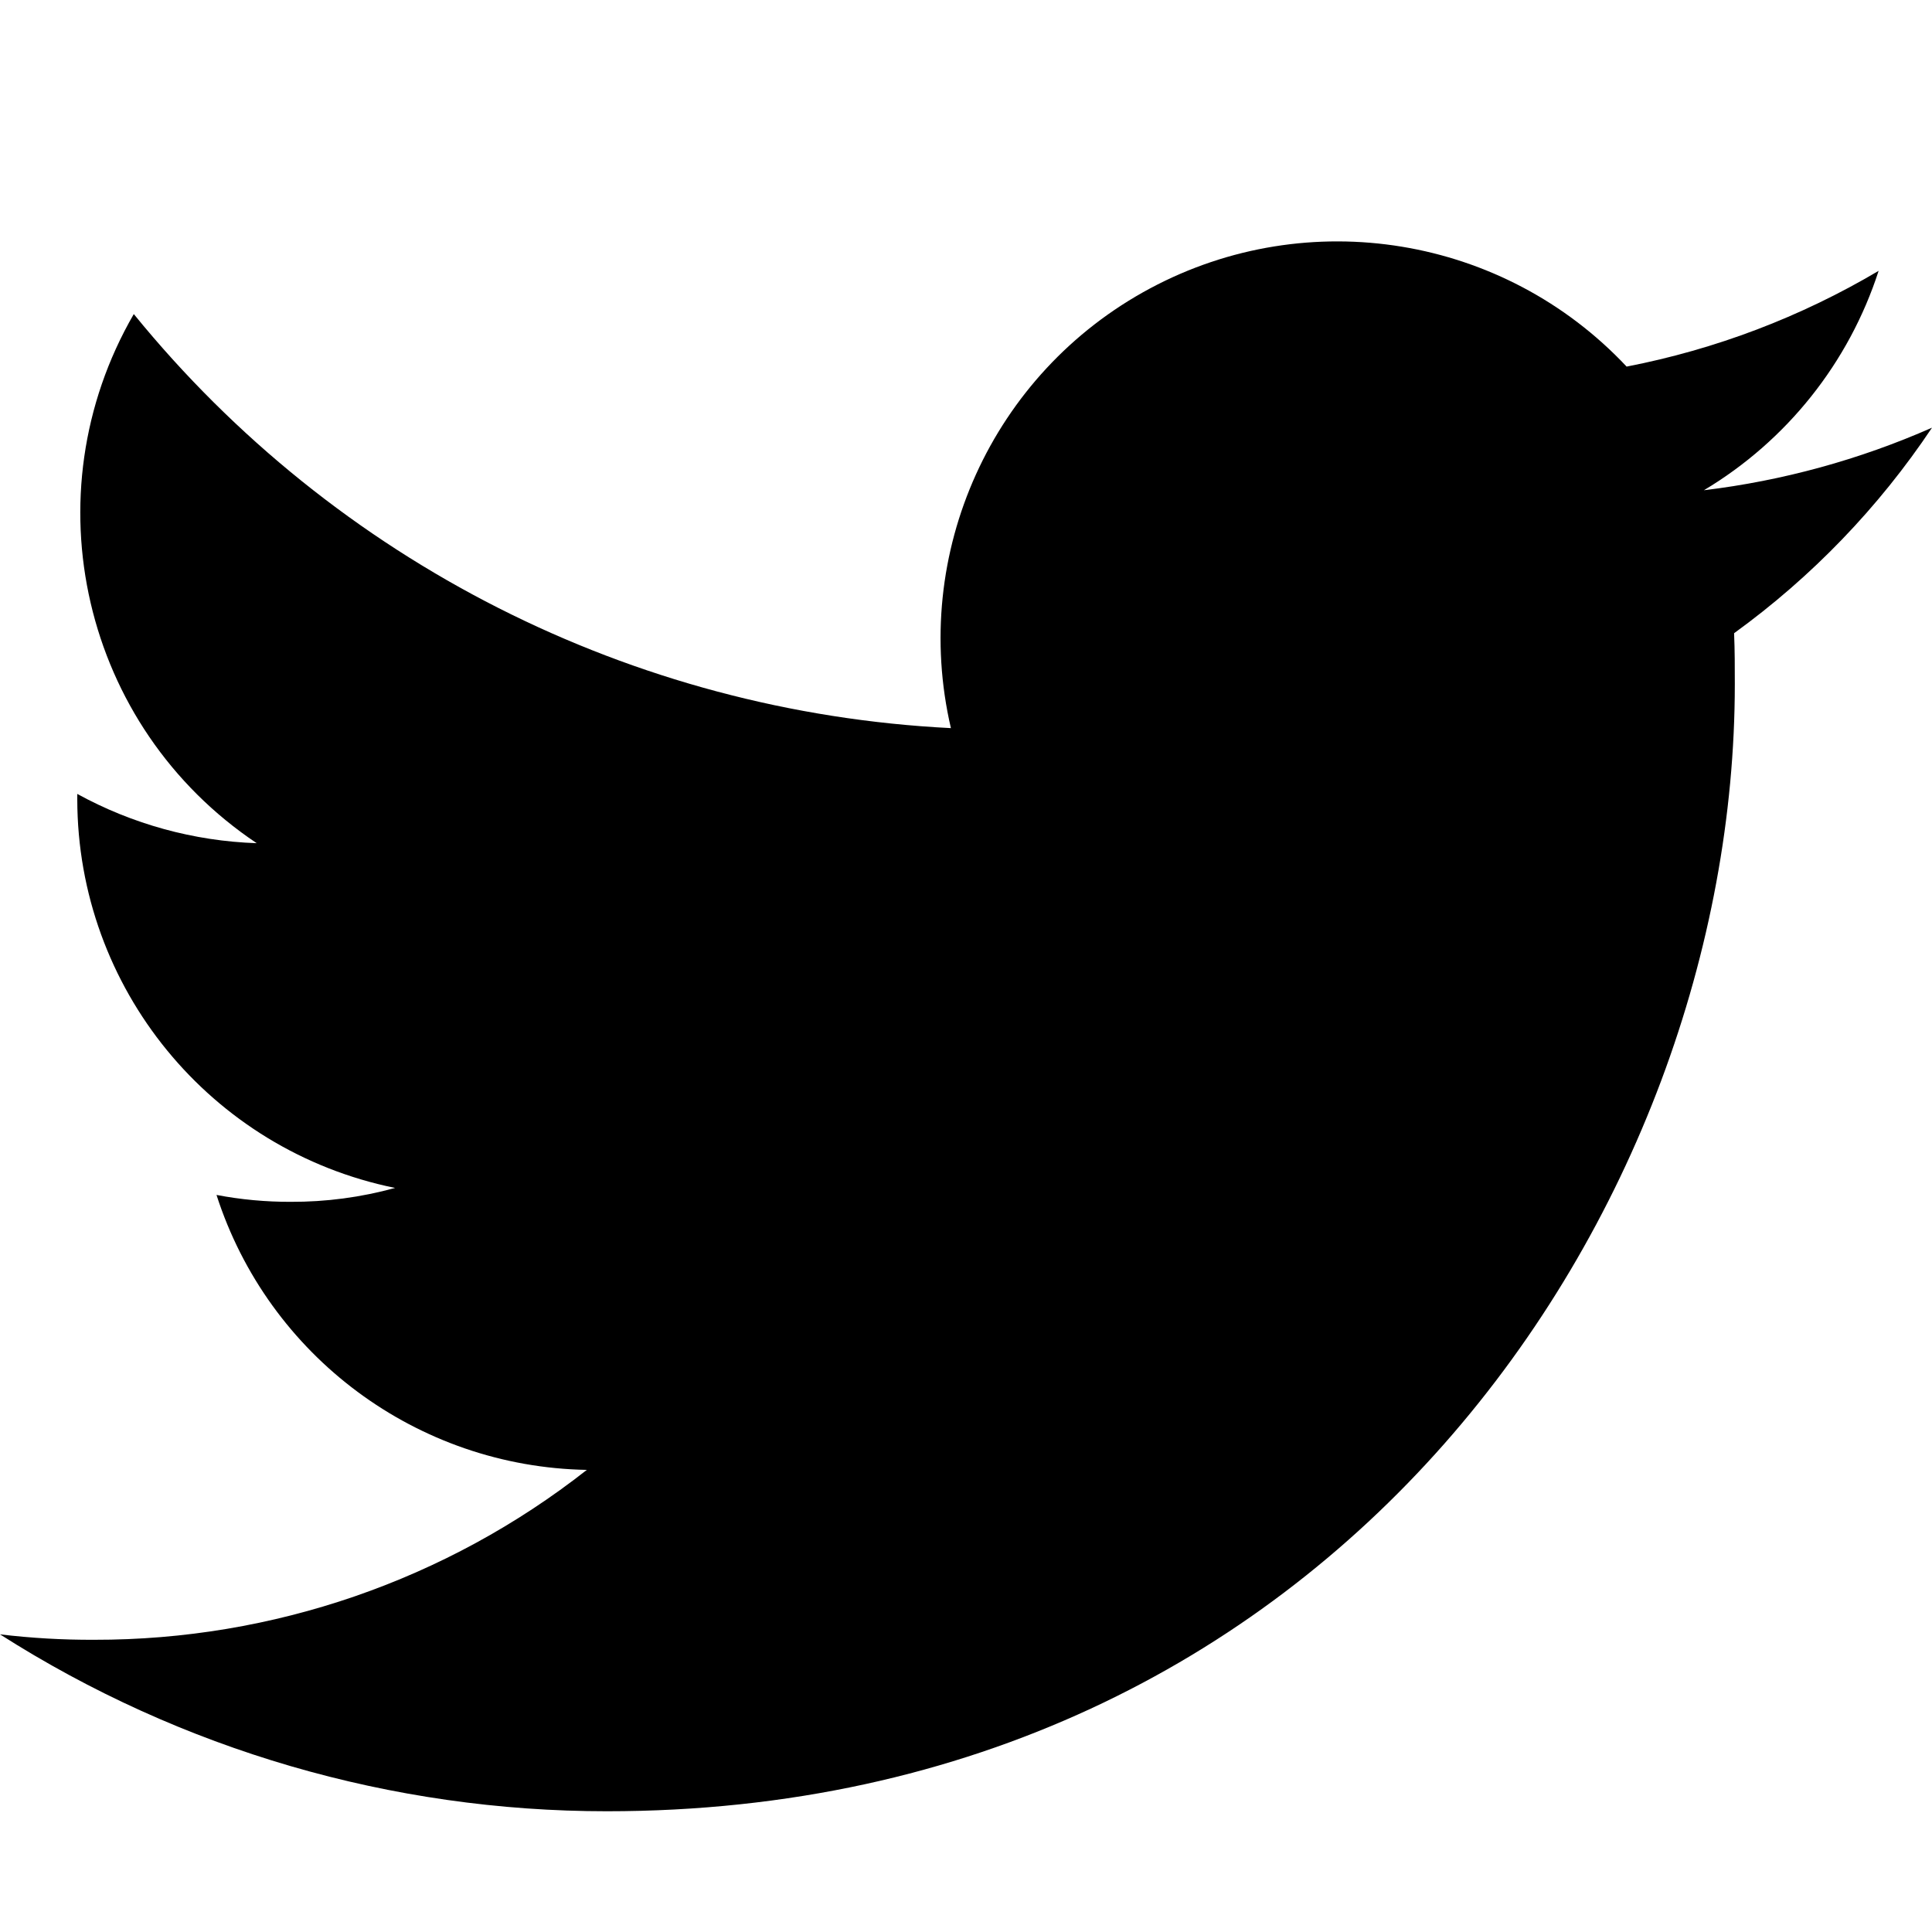
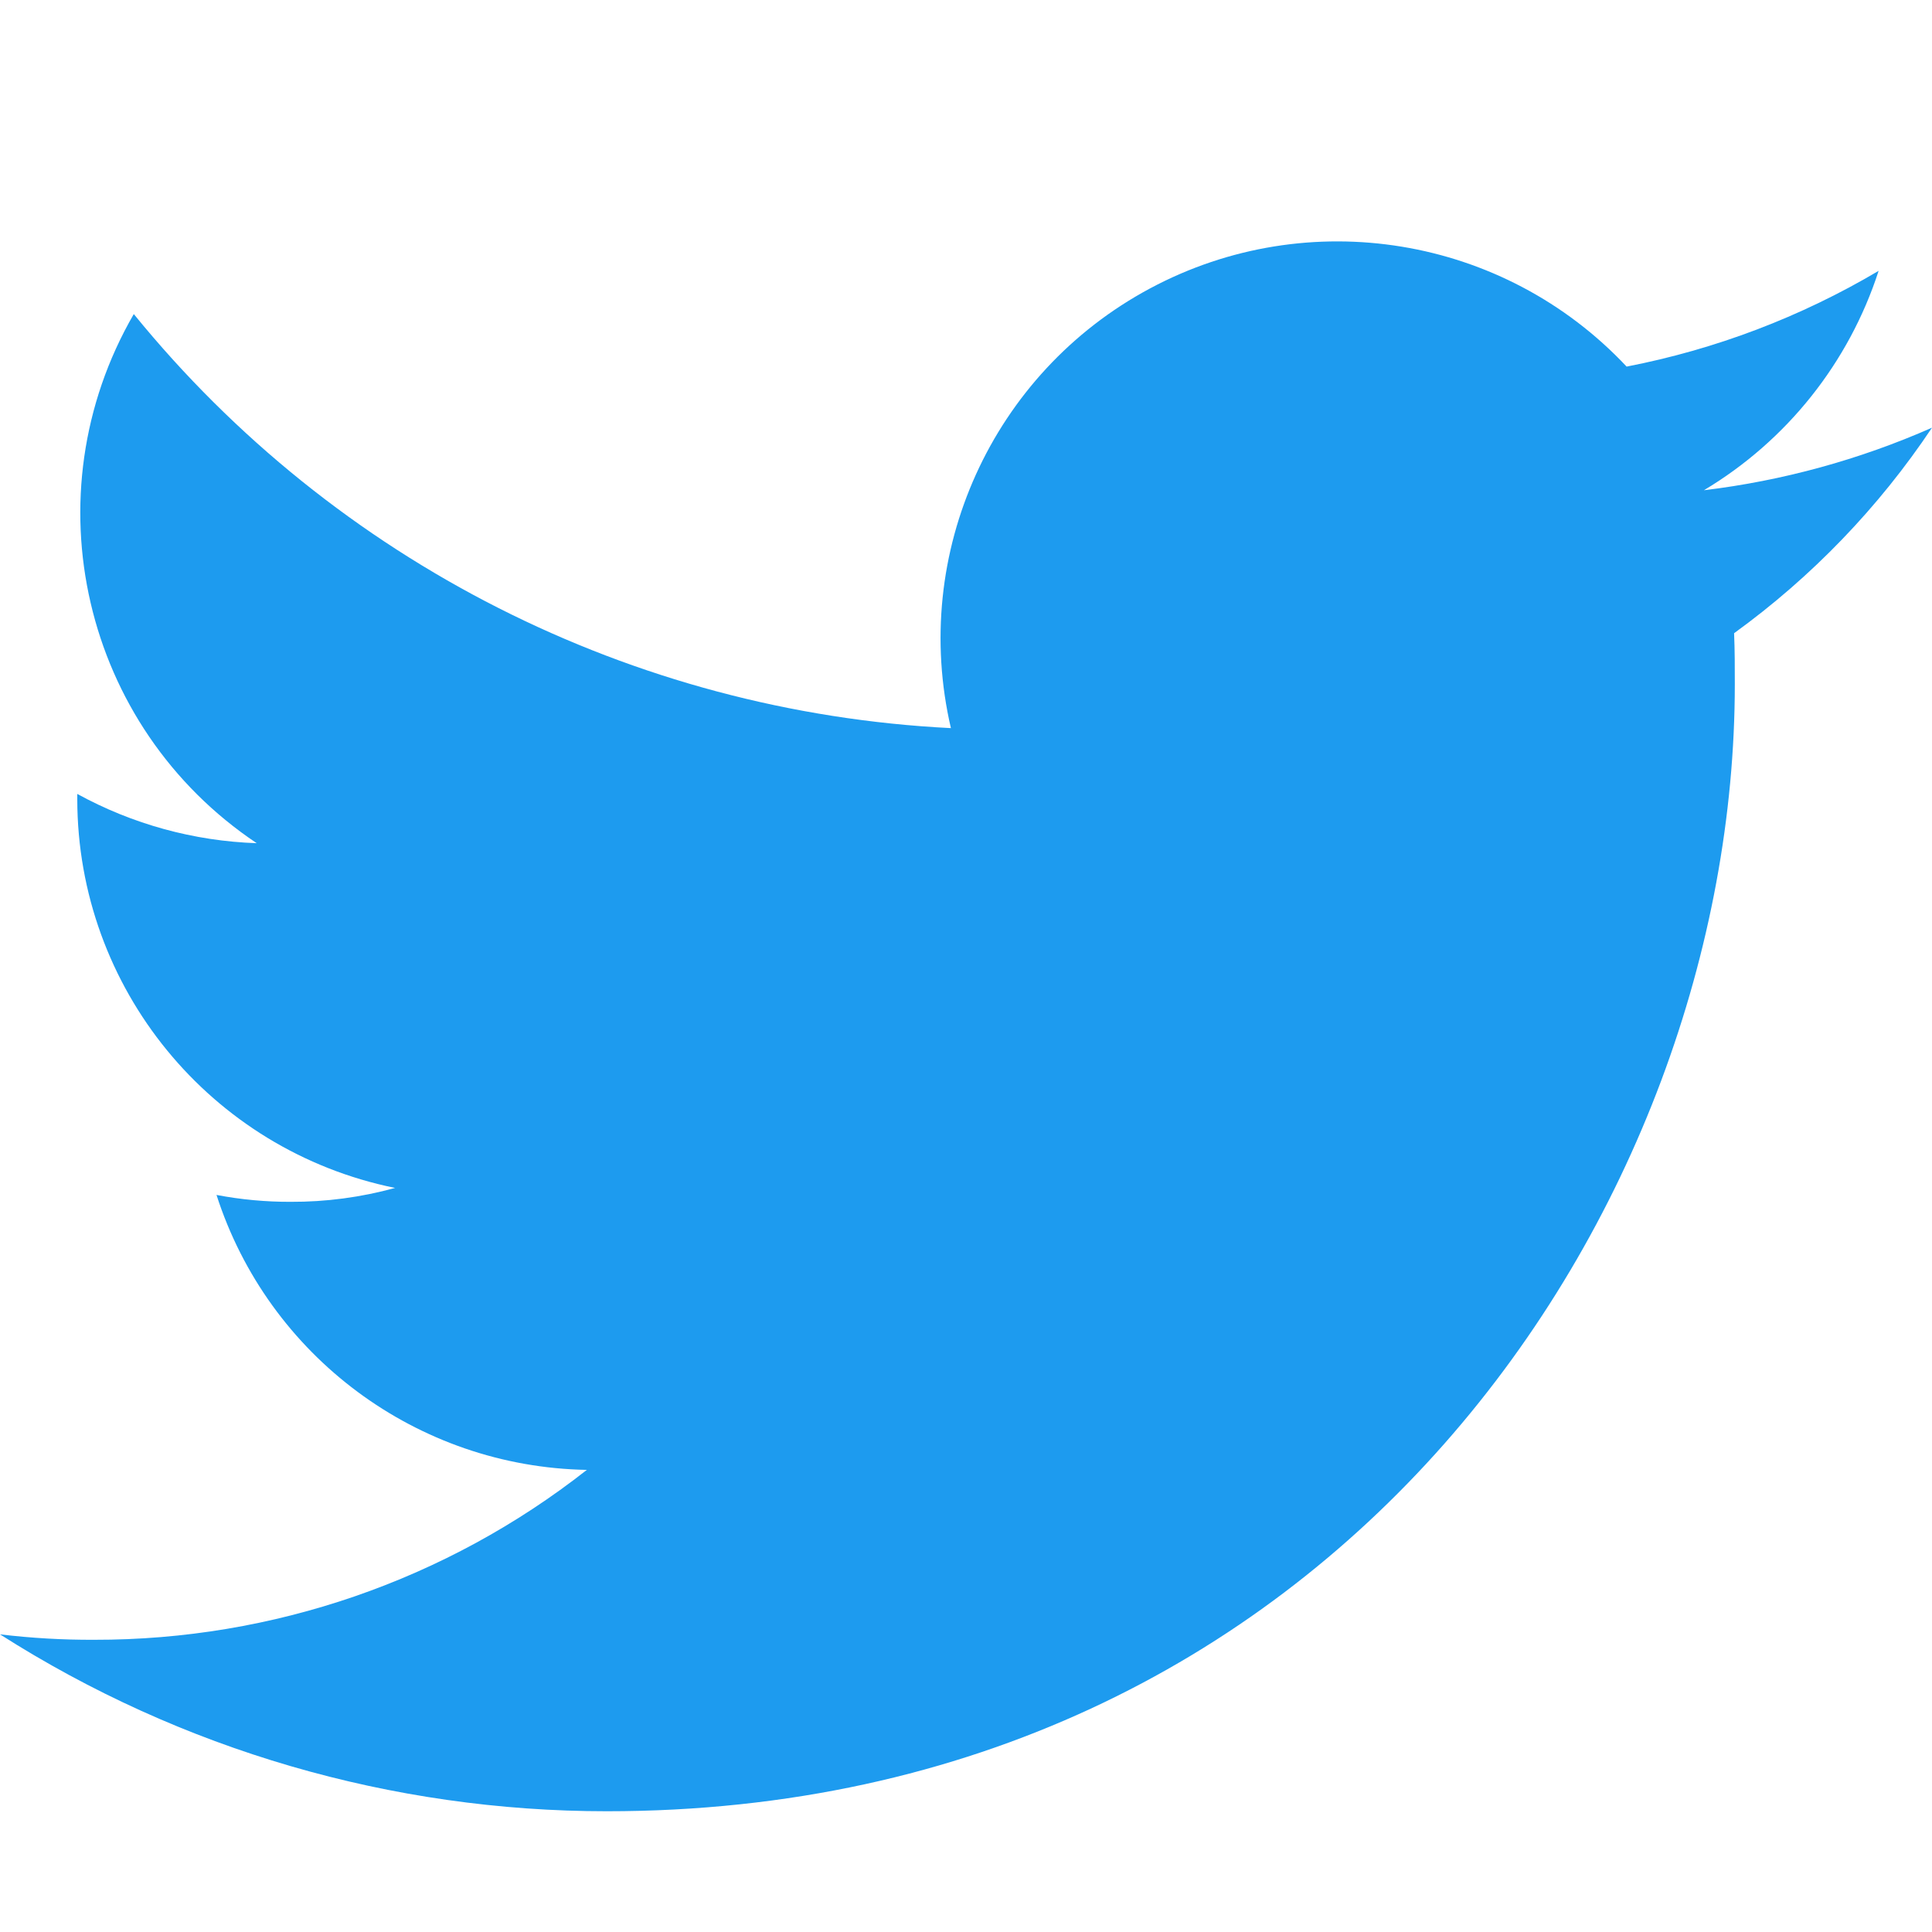
- <svg xmlns="http://www.w3.org/2000/svg" stroke="currentColor" fill="currentColor" stroke-width="0" viewBox="0 0 16 16" height="1em" width="1em">
+ <svg xmlns="http://www.w3.org/2000/svg" stroke="currentColor" fill="#1d9bef" stroke-width="0" viewBox="0 0 16 16" height="1em" width="1em">
  <path d="M5.026 15c6.038 0 9.341-5.003 9.341-9.334 0-.14 0-.282-.006-.422A6.685 6.685 0 0 0 16 3.542a6.658 6.658 0 0 1-1.889.518 3.301 3.301 0 0 0 1.447-1.817 6.533 6.533 0 0 1-2.087.793A3.286 3.286 0 0 0 7.875 6.03a9.325 9.325 0 0 1-6.767-3.429 3.289 3.289 0 0 0 1.018 4.382A3.323 3.323 0 0 1 .64 6.575v.045a3.288 3.288 0 0 0 2.632 3.218 3.203 3.203 0 0 1-.865.115 3.23 3.23 0 0 1-.614-.057 3.283 3.283 0 0 0 3.067 2.277A6.588 6.588 0 0 1 .78 13.58a6.32 6.32 0 0 1-.78-.045A9.344 9.344 0 0 0 5.026 15z" />
</svg>
